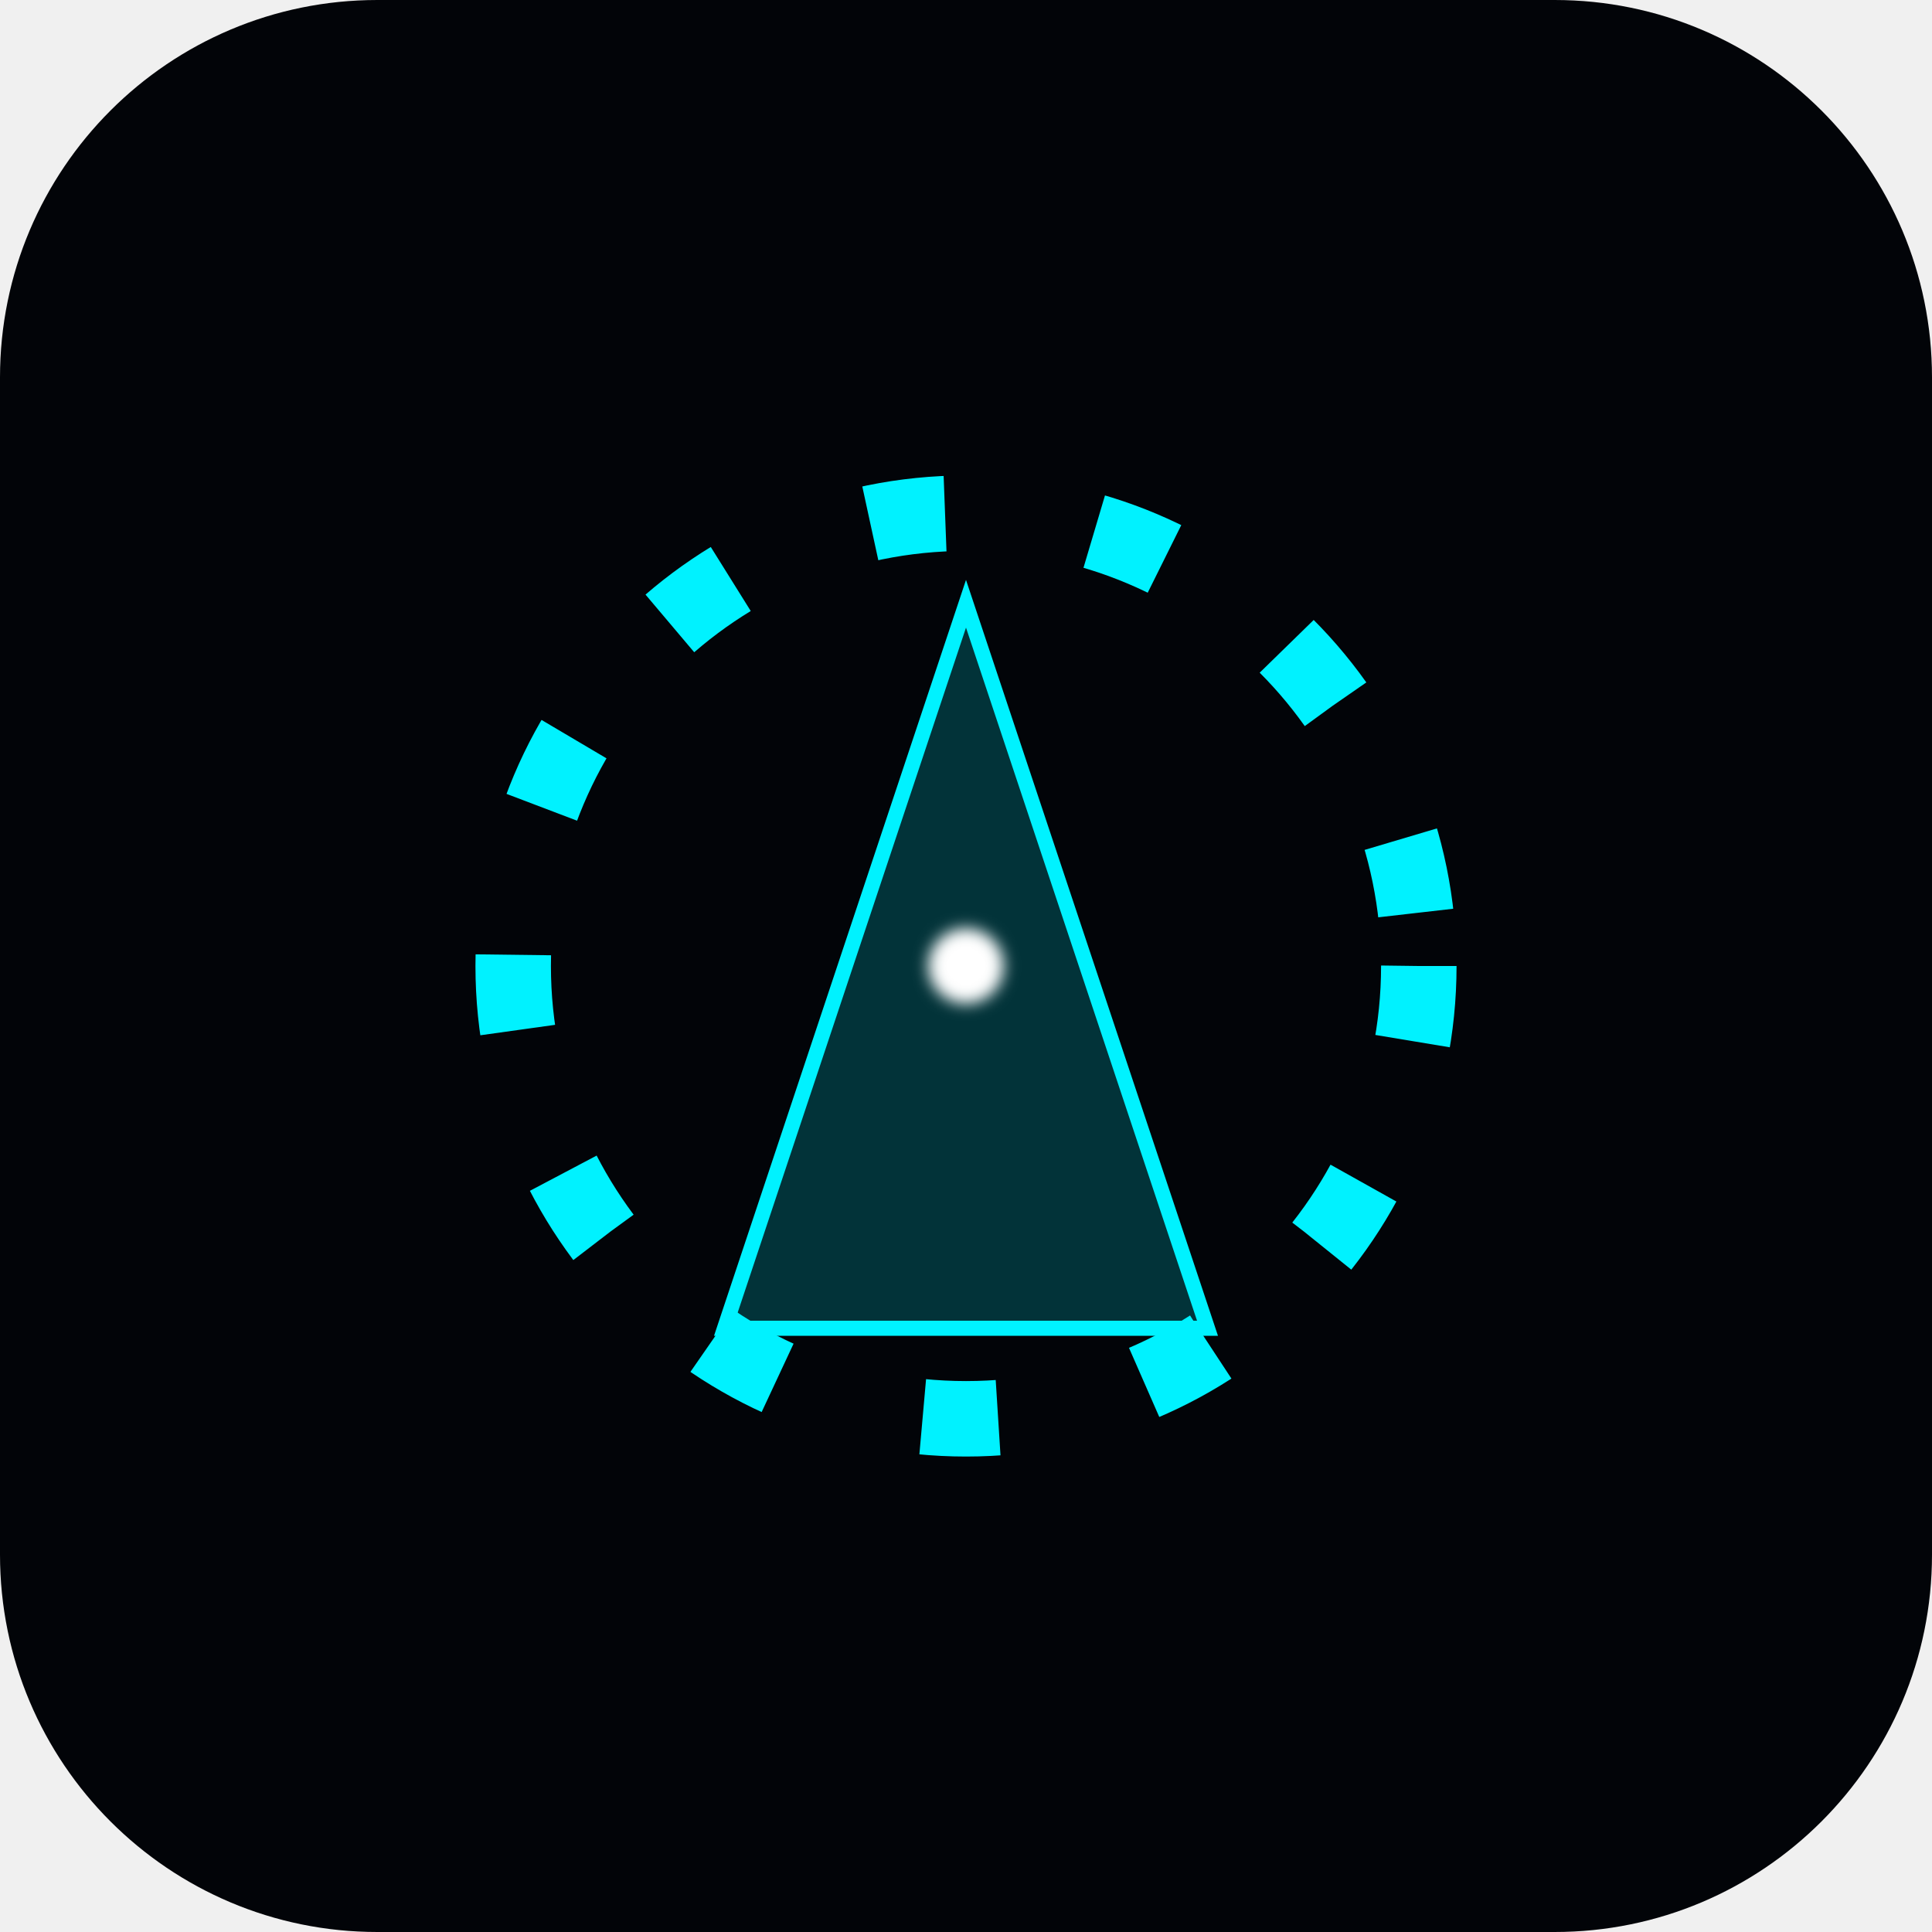
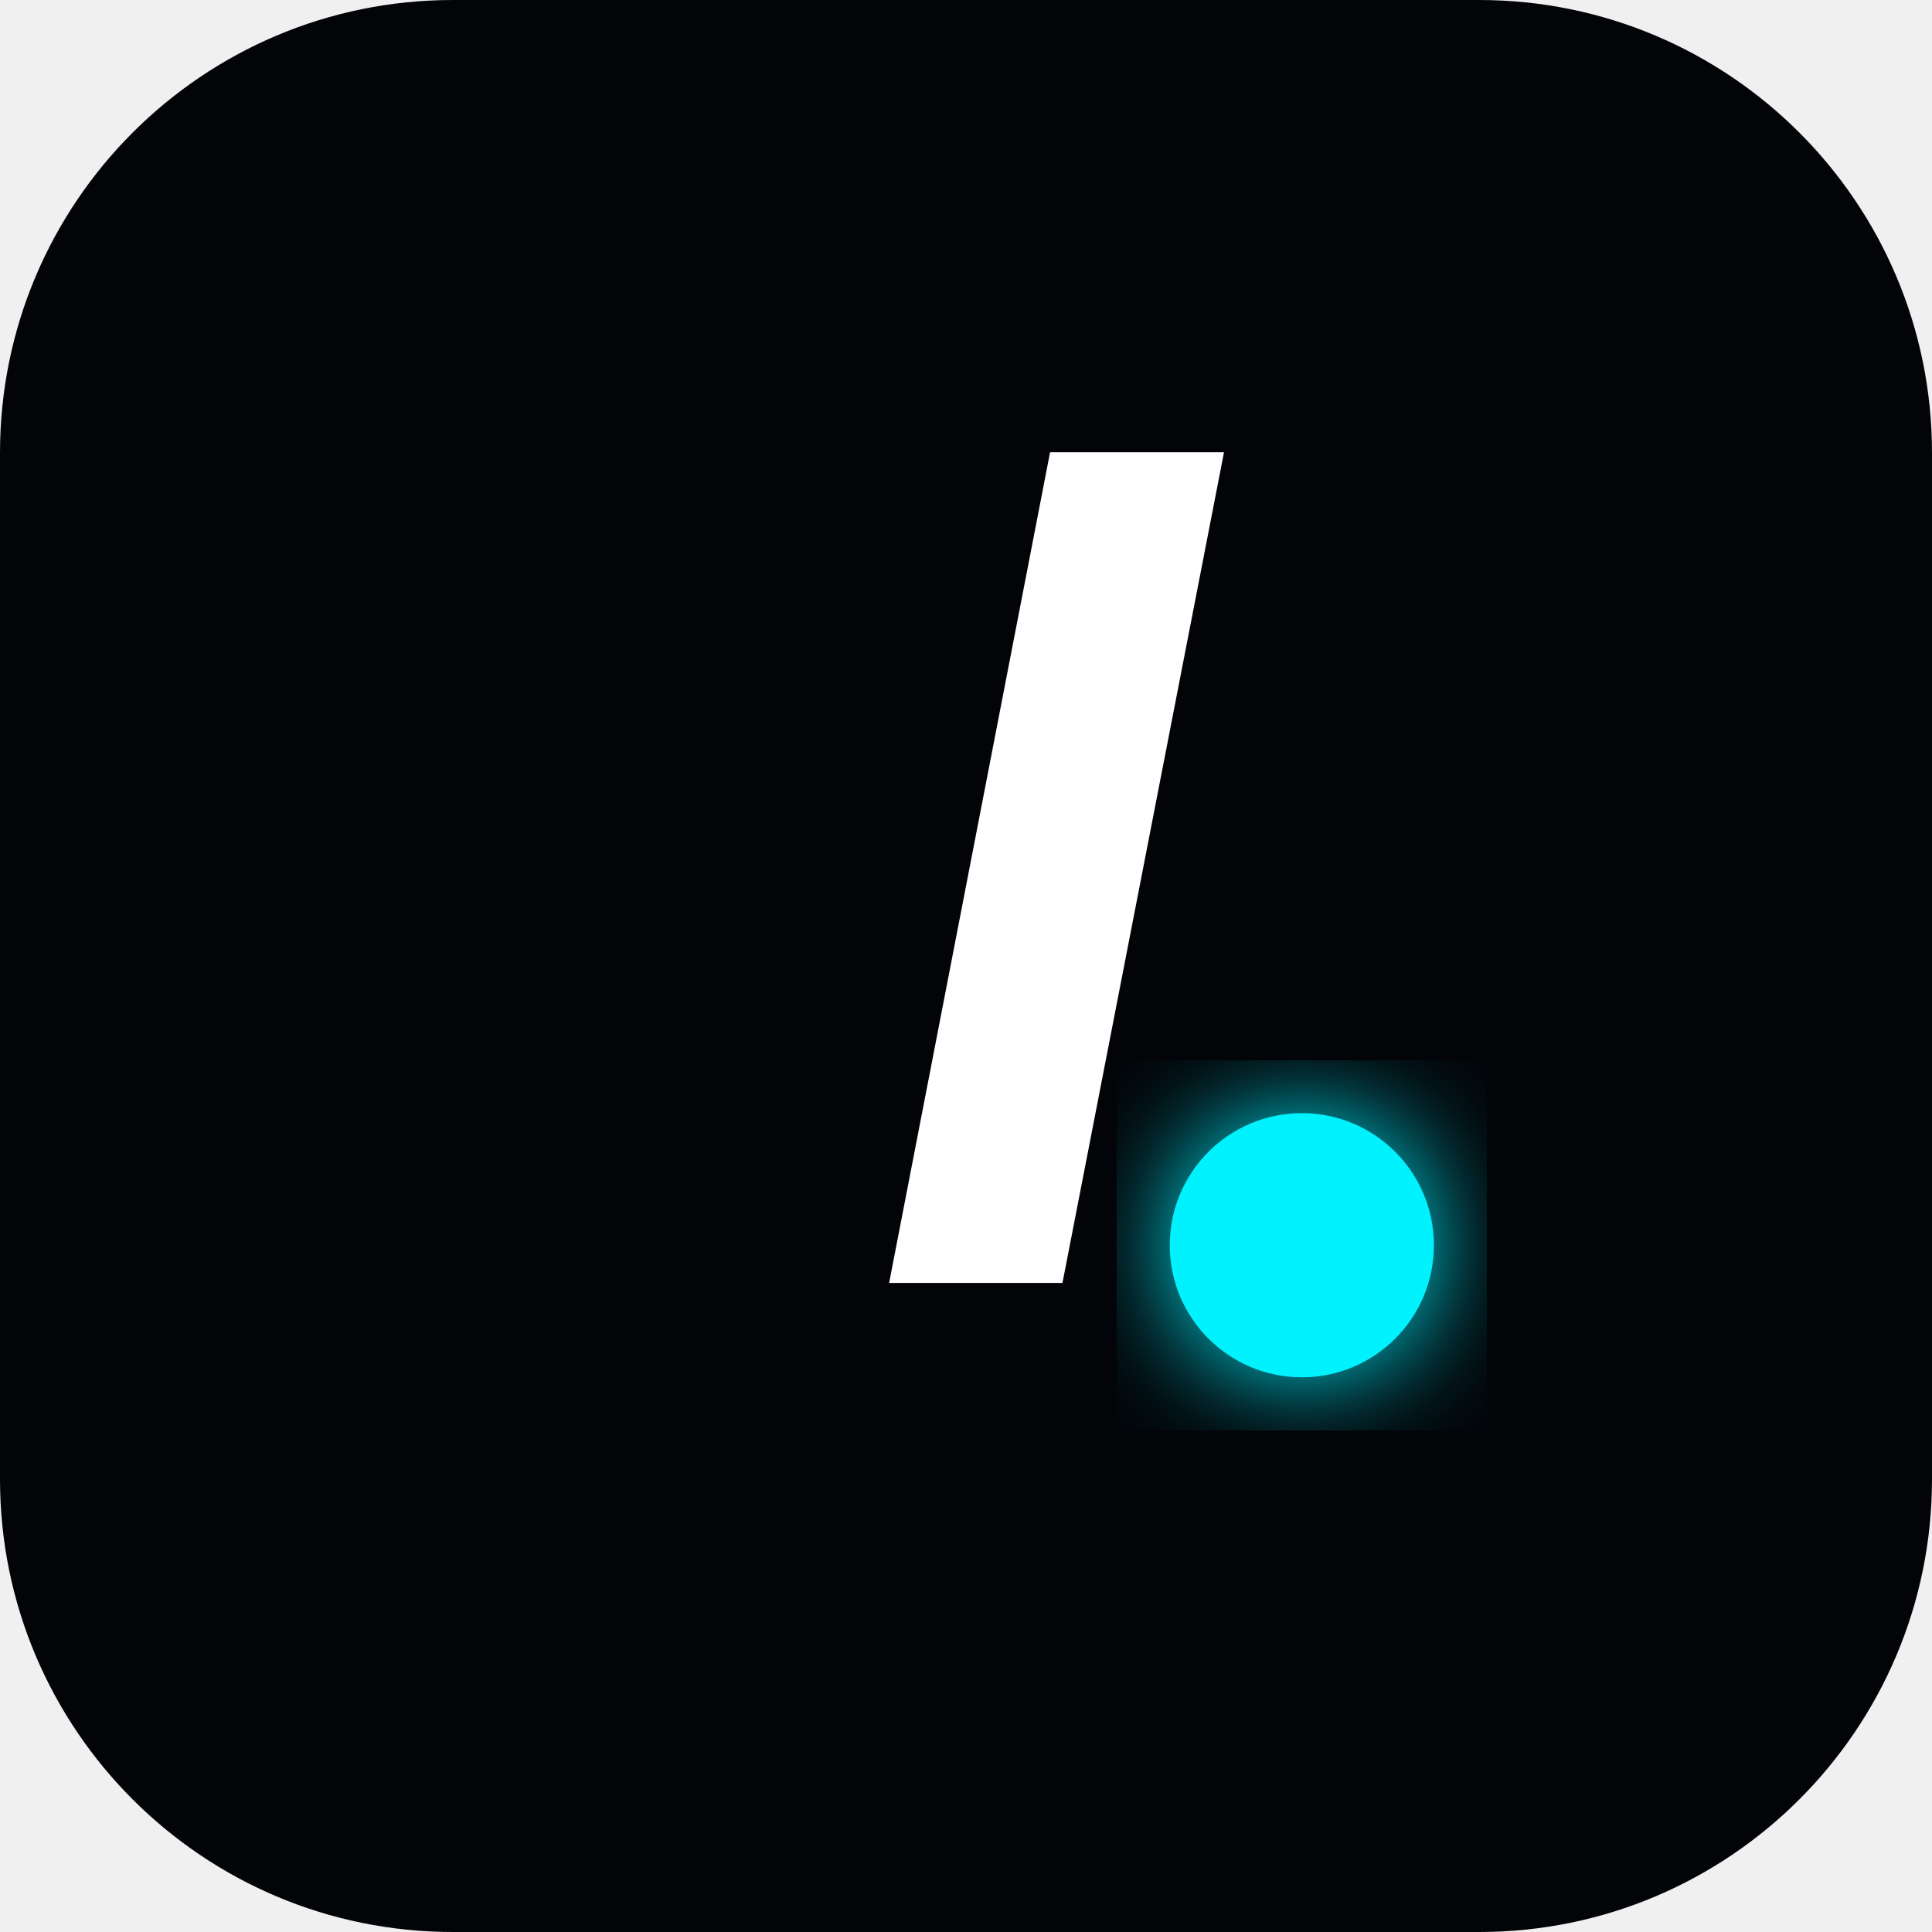
<svg xmlns="http://www.w3.org/2000/svg" width="512" height="512" viewBox="0 0 512 512" fill="none">
-   <rect width="512" height="512" rx="100" fill="#020408" />
-   <circle cx="256" cy="256" r="120" stroke="#00f2ff" stroke-width="20" stroke-dasharray="20 40" />
-   <path d="M256 160L320 352H192L256 160Z" fill="#00f2ff" fill-opacity="0.2" stroke="#00f2ff" stroke-width="4" />
-   <circle cx="256" cy="256" r="10" fill="#ffffff" filter="blur(2px)" />
+   <rect width="512" height="512" rx="120" fill="#020408" />
+   <defs>
+     <filter id="glow" x="-20%" y="-20%" width="140%" height="140%">
+       <feGaussianBlur stdDeviation="15" result="blur" />
+       <feComposite in="SourceGraphic" in2="blur" operator="over" />
+     </filter>
+   </defs>
+   <text x="230" y="340" fill="white" style="font-family: Arial, sans-serif; font-weight: 900; font-style: italic; font-size: 320px;">I</text>
+   <circle cx="345" cy="330" r="35" fill="#00f2ff" filter="url(#glow)" />
</svg>
